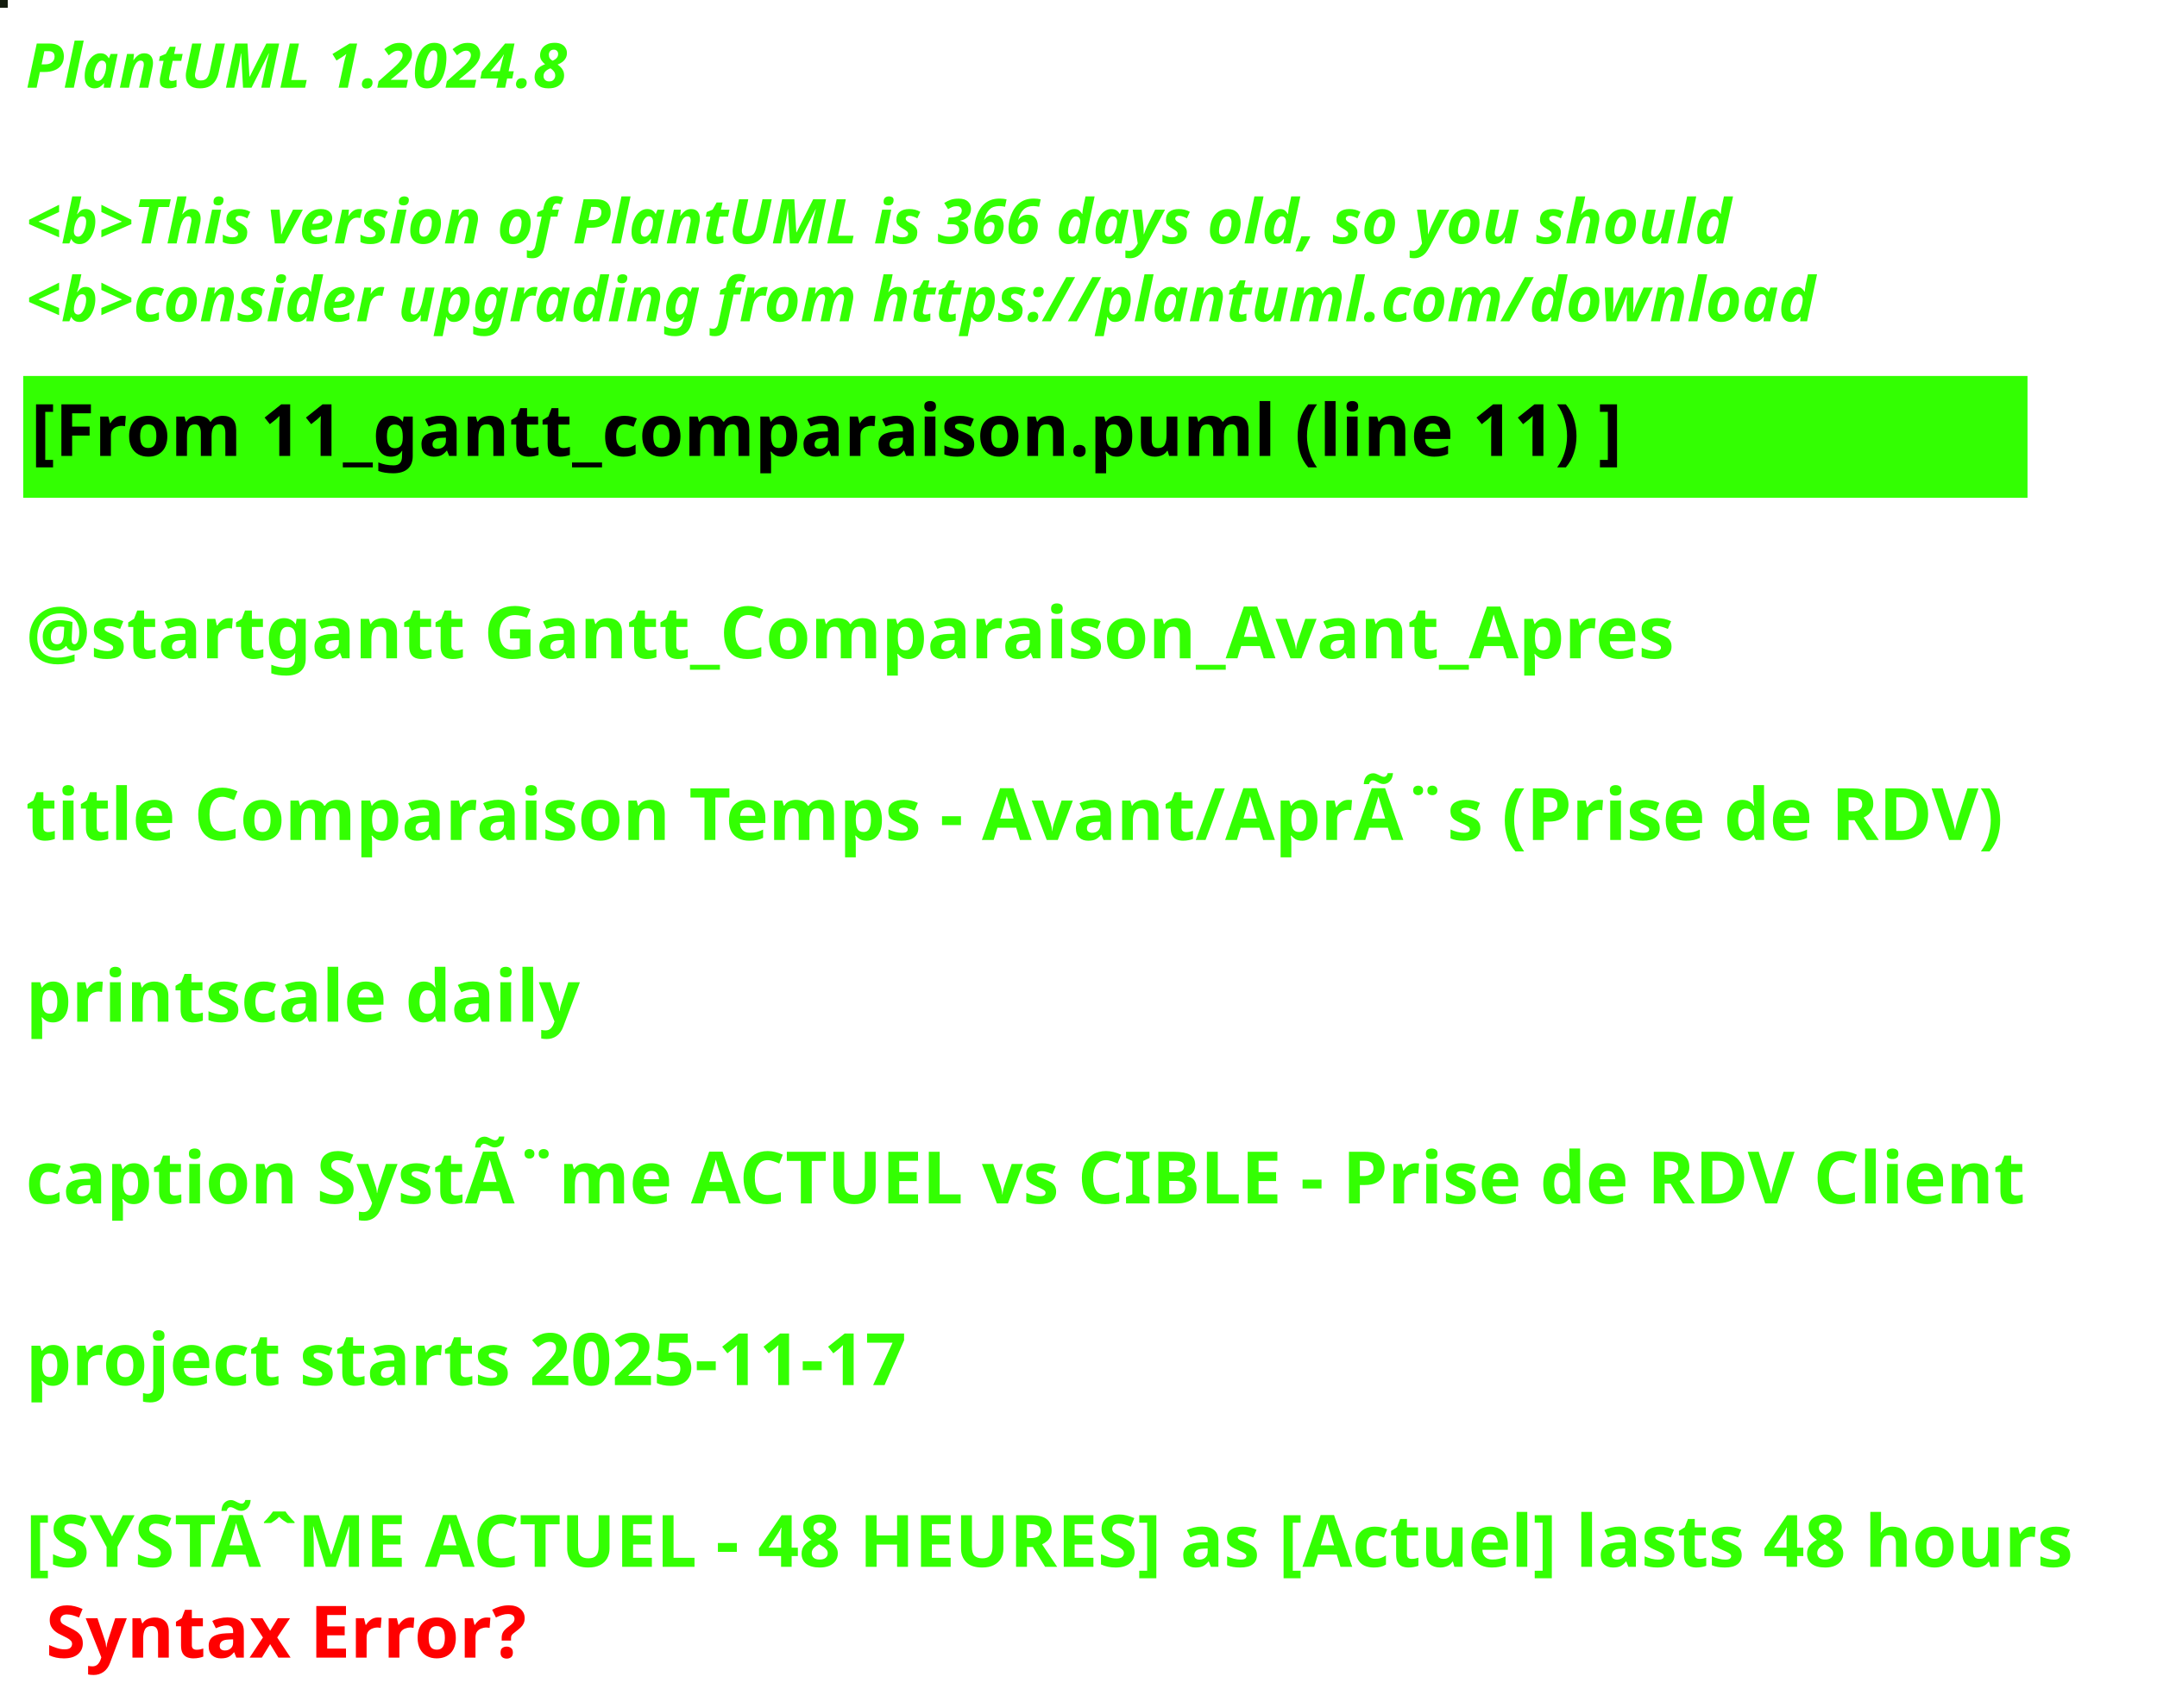
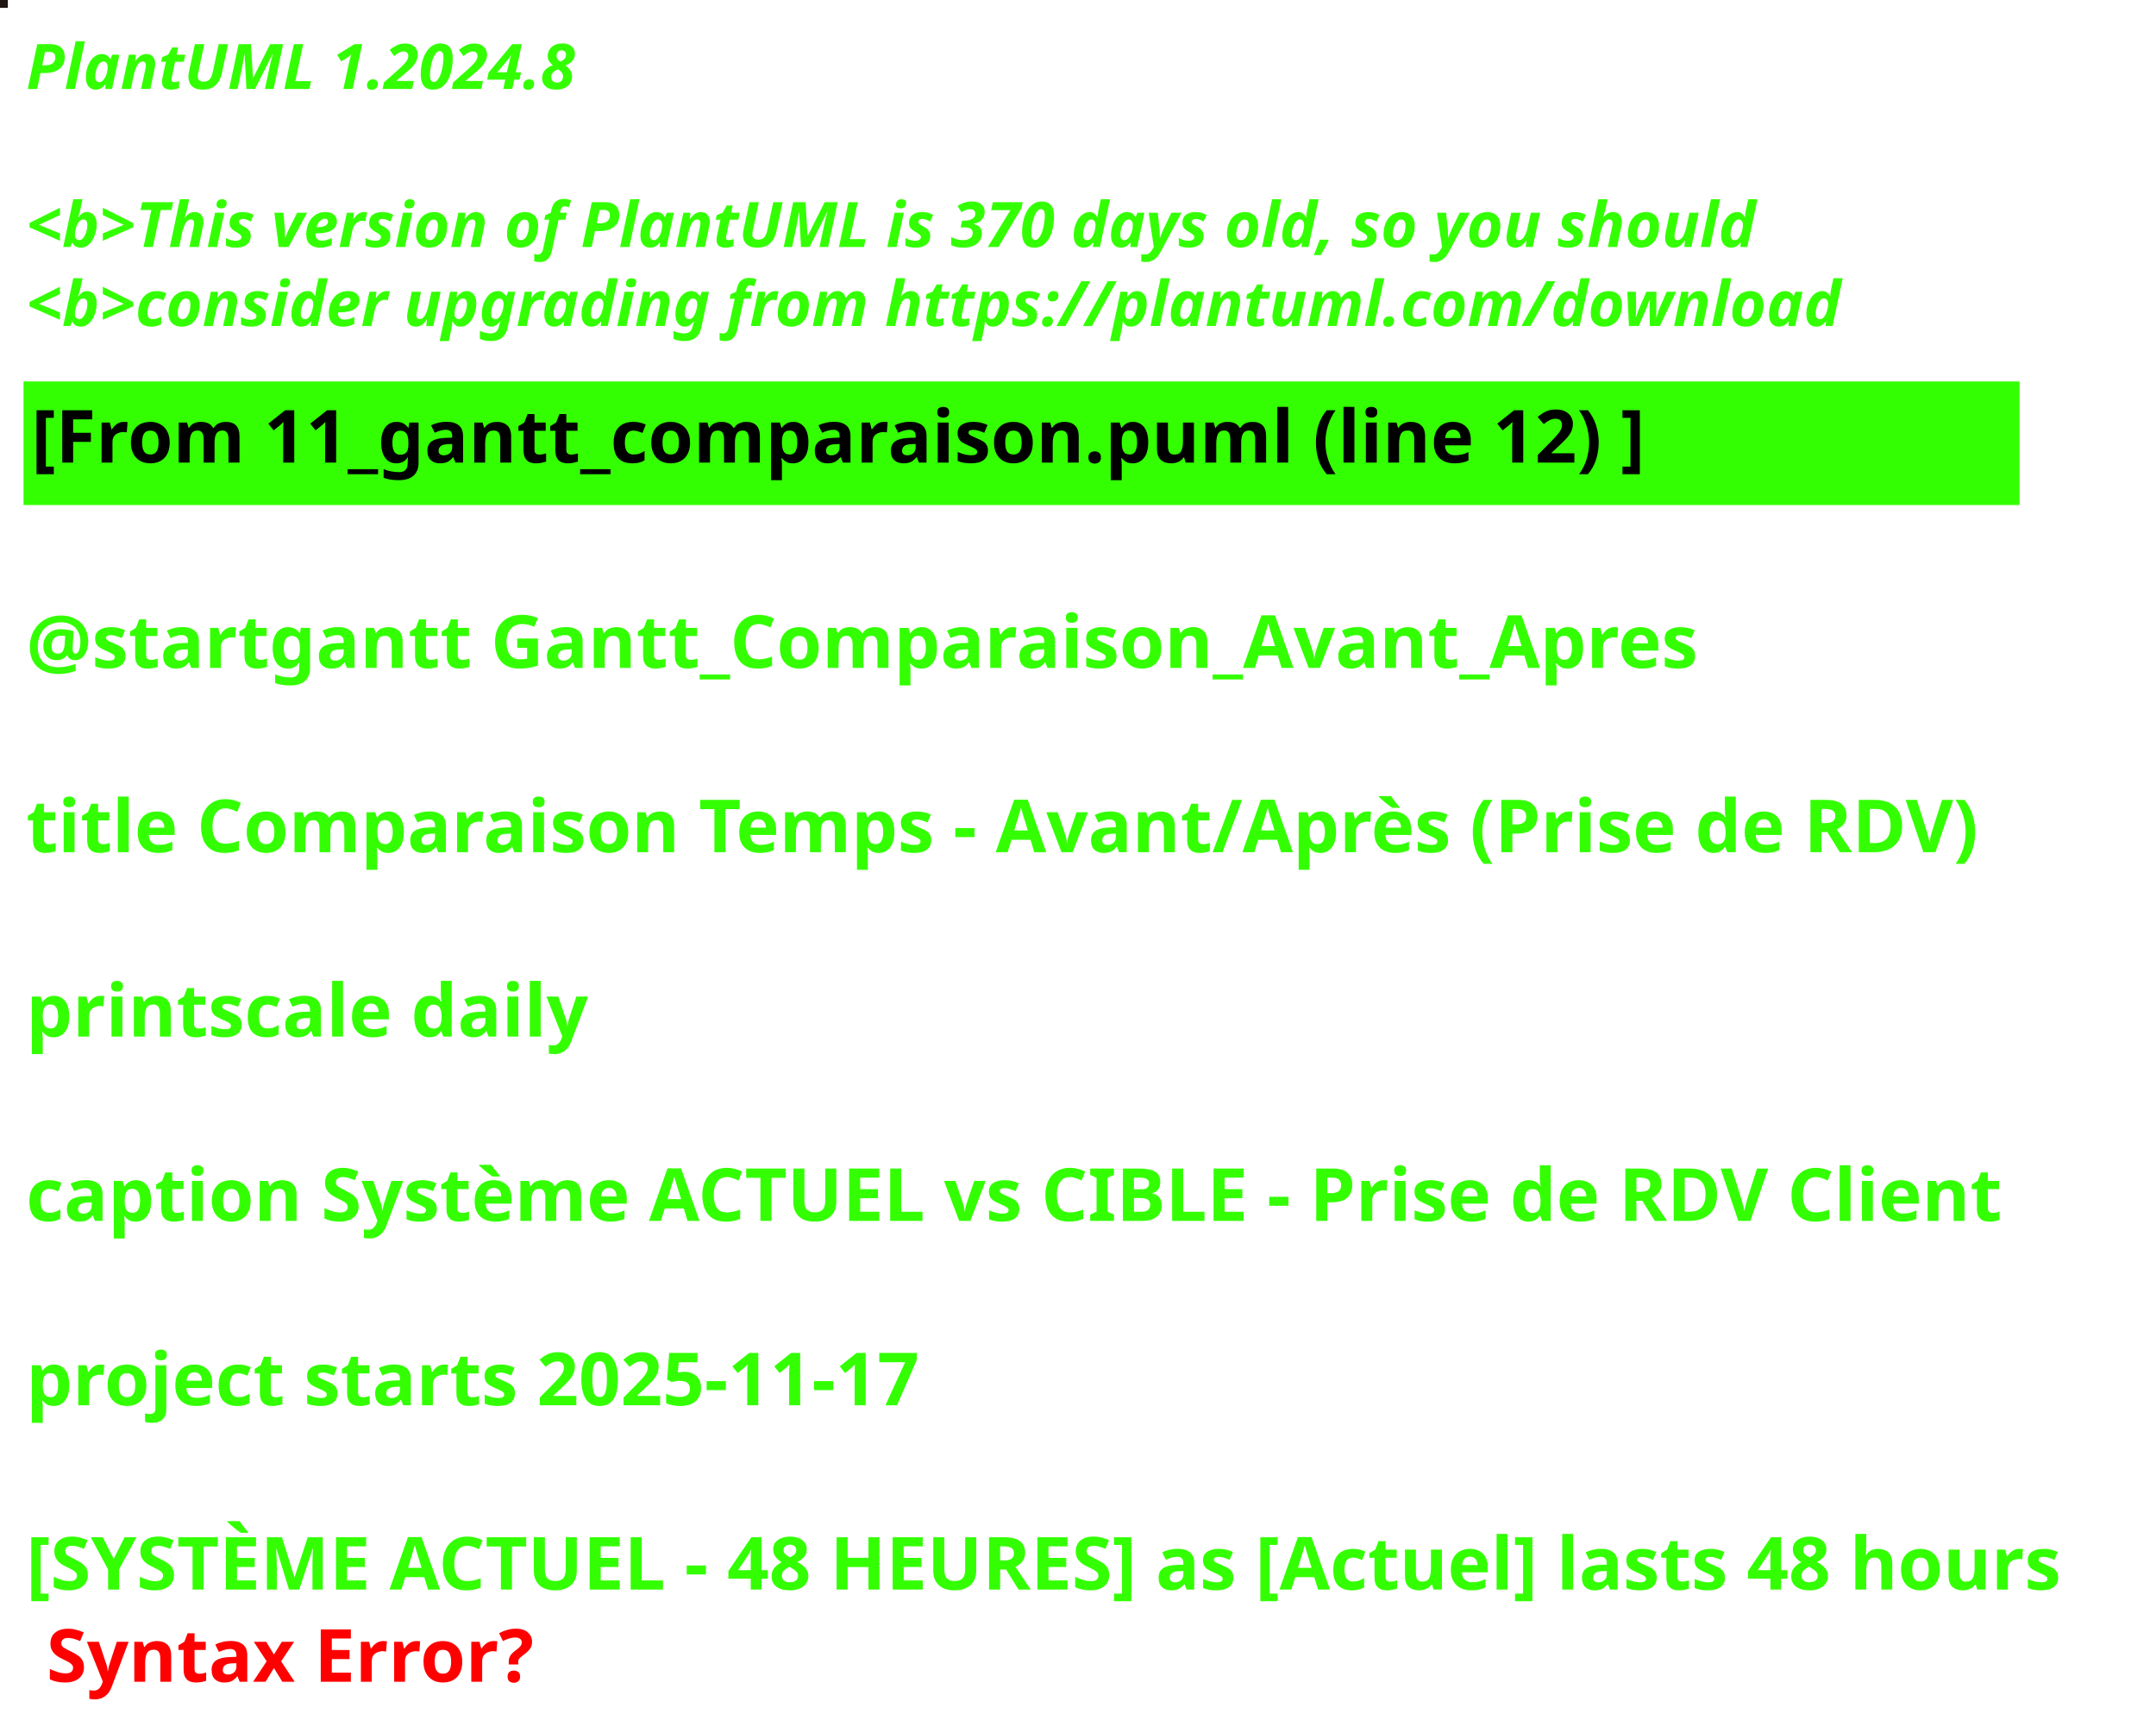
- <svg xmlns="http://www.w3.org/2000/svg" contentStyleType="text/css" height="331px" preserveAspectRatio="none" style="width:418px;height:331px;background:#000000;" version="1.1" viewBox="0 0 418 331" width="418px" zoomAndPan="magnify">
+ <svg xmlns="http://www.w3.org/2000/svg" contentStyleType="text/css" height="331px" preserveAspectRatio="none" style="width:412px;height:331px;background:#000000;" version="1.1" viewBox="0 0 412 331" width="412px" zoomAndPan="magnify">
  <defs />
  <g>
-     <rect fill="#131C0D" height="1" style="stroke:#131C0D;stroke-width:1;" width="1" x="0" y="0" />
+     <rect fill="#201512" height="1" style="stroke:#201512;stroke-width:1;" width="1" x="0" y="0" />
    <text fill="#33FF02" font-family="sans-serif" font-size="12" font-style="italic" font-weight="bold" lengthAdjust="spacing" textLength="105.375" x="5" y="17">PlantUML 1.2024.8</text>
    <text fill="#33FF02" font-family="sans-serif" font-size="12" font-style="italic" font-weight="bold" lengthAdjust="spacing" textLength="3.334" x="5" y="32.094"> </text>
-     <text fill="#33FF02" font-family="sans-serif" font-size="12" font-style="italic" font-weight="bold" lengthAdjust="spacing" textLength="342.07" x="5" y="47.188">&lt;b&gt;This version of PlantUML is 366 days old, so you should</text>
+     <text fill="#33FF02" font-family="sans-serif" font-size="12" font-style="italic" font-weight="bold" lengthAdjust="spacing" textLength="342.07" x="5" y="47.188">&lt;b&gt;This version of PlantUML is 370 days old, so you should</text>
    <text fill="#33FF02" font-family="sans-serif" font-size="12" font-style="italic" font-weight="bold" lengthAdjust="spacing" textLength="344.01" x="5" y="62.281">&lt;b&gt;consider upgrading from https://plantuml.com/download</text>
-     <rect fill="#33FF02" height="22.609" style="stroke:#33FF02;stroke-width:1;" width="387.406" x="5" y="73.375" />
-     <text fill="#000000" font-family="sans-serif" font-size="14" font-weight="bold" lengthAdjust="spacing" textLength="298.724" x="6" y="88.375">[From 11_gantt_comparaison.puml (line 11) ]</text>
+     <rect fill="#33FF02" height="22.609" style="stroke:#33FF02;stroke-width:1;" width="380.42" x="5" y="73.375" />
+     <text fill="#000000" font-family="sans-serif" font-size="14" font-weight="bold" lengthAdjust="spacing" textLength="298.724" x="6" y="88.375">[From 11_gantt_comparaison.puml (line 12) ]</text>
    <text fill="#33FF02" font-family="sans-serif" font-size="14" font-weight="bold" lengthAdjust="spacing" textLength="3.89" x="5" y="109.984"> </text>
    <text fill="#33FF02" font-family="sans-serif" font-size="14" font-weight="bold" lengthAdjust="spacing" textLength="310.051" x="5" y="127.594">@startgantt Gantt_Comparaison_Avant_Apres</text>
    <text fill="#33FF02" font-family="sans-serif" font-size="14" font-weight="bold" lengthAdjust="spacing" textLength="3.89" x="5" y="145.203"> </text>
-     <text fill="#33FF02" font-family="sans-serif" font-size="14" font-weight="bold" lengthAdjust="spacing" textLength="370.289" x="5" y="162.812">title Comparaison Temps - Avant/AprÃ¨s (Prise de RDV)</text>
+     <text fill="#33FF02" font-family="sans-serif" font-size="14" font-weight="bold" lengthAdjust="spacing" textLength="363.303" x="5" y="162.812">title Comparaison Temps - Avant/Après (Prise de RDV)</text>
    <text fill="#33FF02" font-family="sans-serif" font-size="14" font-weight="bold" lengthAdjust="spacing" textLength="3.89" x="5" y="180.422"> </text>
    <text fill="#33FF02" font-family="sans-serif" font-size="14" font-weight="bold" lengthAdjust="spacing" textLength="101.931" x="5" y="198.031">printscale daily</text>
    <text fill="#33FF02" font-family="sans-serif" font-size="14" font-weight="bold" lengthAdjust="spacing" textLength="3.89" x="5" y="215.641"> </text>
-     <text fill="#33FF02" font-family="sans-serif" font-size="14" font-weight="bold" lengthAdjust="spacing" textLength="387.406" x="5" y="233.25">caption SystÃ¨me ACTUEL vs CIBLE - Prise de RDV Client</text>
+     <text fill="#33FF02" font-family="sans-serif" font-size="14" font-weight="bold" lengthAdjust="spacing" textLength="380.42" x="5" y="233.25">caption Système ACTUEL vs CIBLE - Prise de RDV Client</text>
    <text fill="#33FF02" font-family="sans-serif" font-size="14" font-weight="bold" lengthAdjust="spacing" textLength="3.89" x="5" y="250.859"> </text>
    <text fill="#33FF02" font-family="sans-serif" font-size="14" font-weight="bold" lengthAdjust="spacing" textLength="164.199" x="5" y="268.469">project starts 2025-11-17</text>
    <text fill="#33FF02" font-family="sans-serif" font-size="14" font-weight="bold" lengthAdjust="spacing" textLength="3.89" x="5" y="286.078"> </text>
-     <text fill="#33FF02" font-family="sans-serif" font-size="14" font-weight="bold" lengthAdjust="spacing" text-decoration="wavy underline" textLength="406.075" x="5" y="303.688">[SYSTÃˆME ACTUEL - 48 HEURES] as [Actuel] lasts 48 hours</text>
+     <text fill="#33FF02" font-family="sans-serif" font-size="14" font-weight="bold" lengthAdjust="spacing" text-decoration="wavy underline" textLength="400.641" x="5" y="303.688">[SYSTÈME ACTUEL - 48 HEURES] as [Actuel] lasts 48 hours</text>
    <text fill="#FF0000" font-family="sans-serif" font-size="14" font-weight="bold" lengthAdjust="spacing" textLength="92.586" x="8.89" y="321.297">Syntax Error?</text>
  </g>
</svg>
